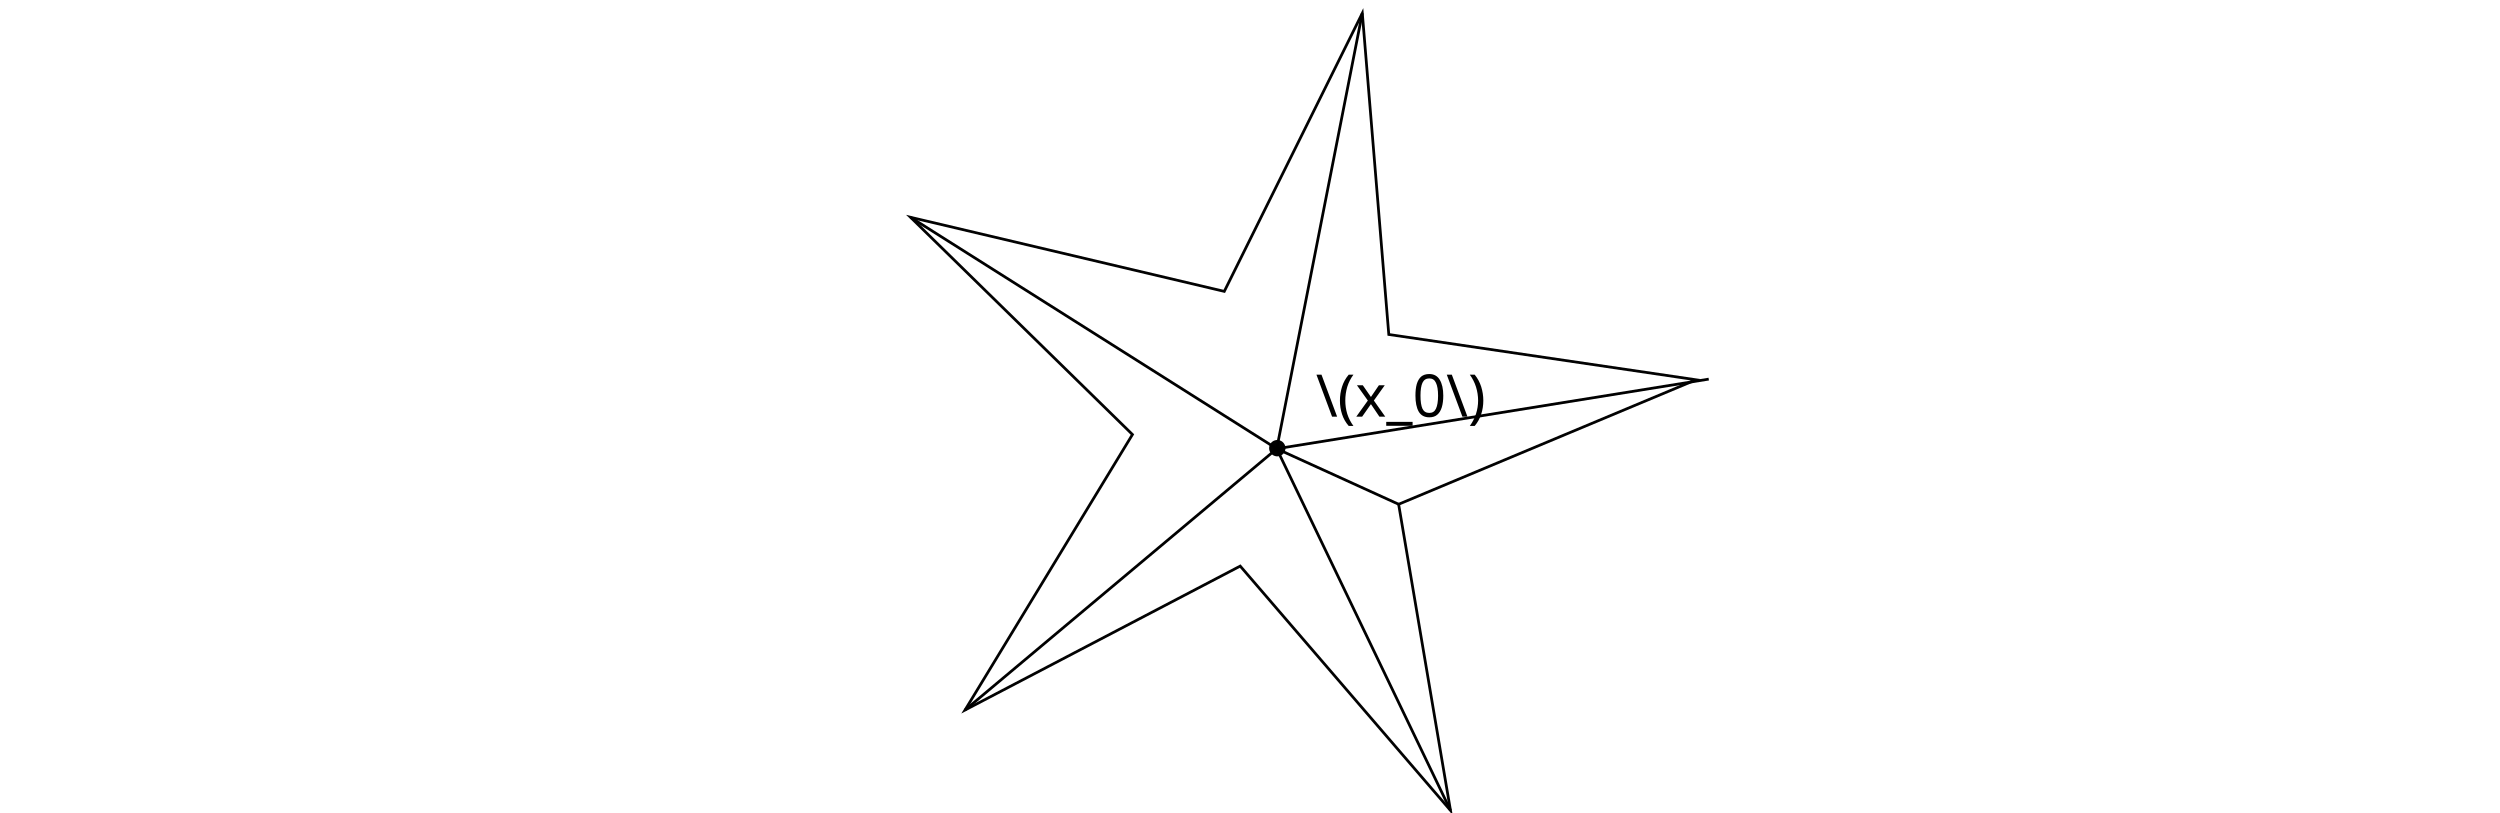
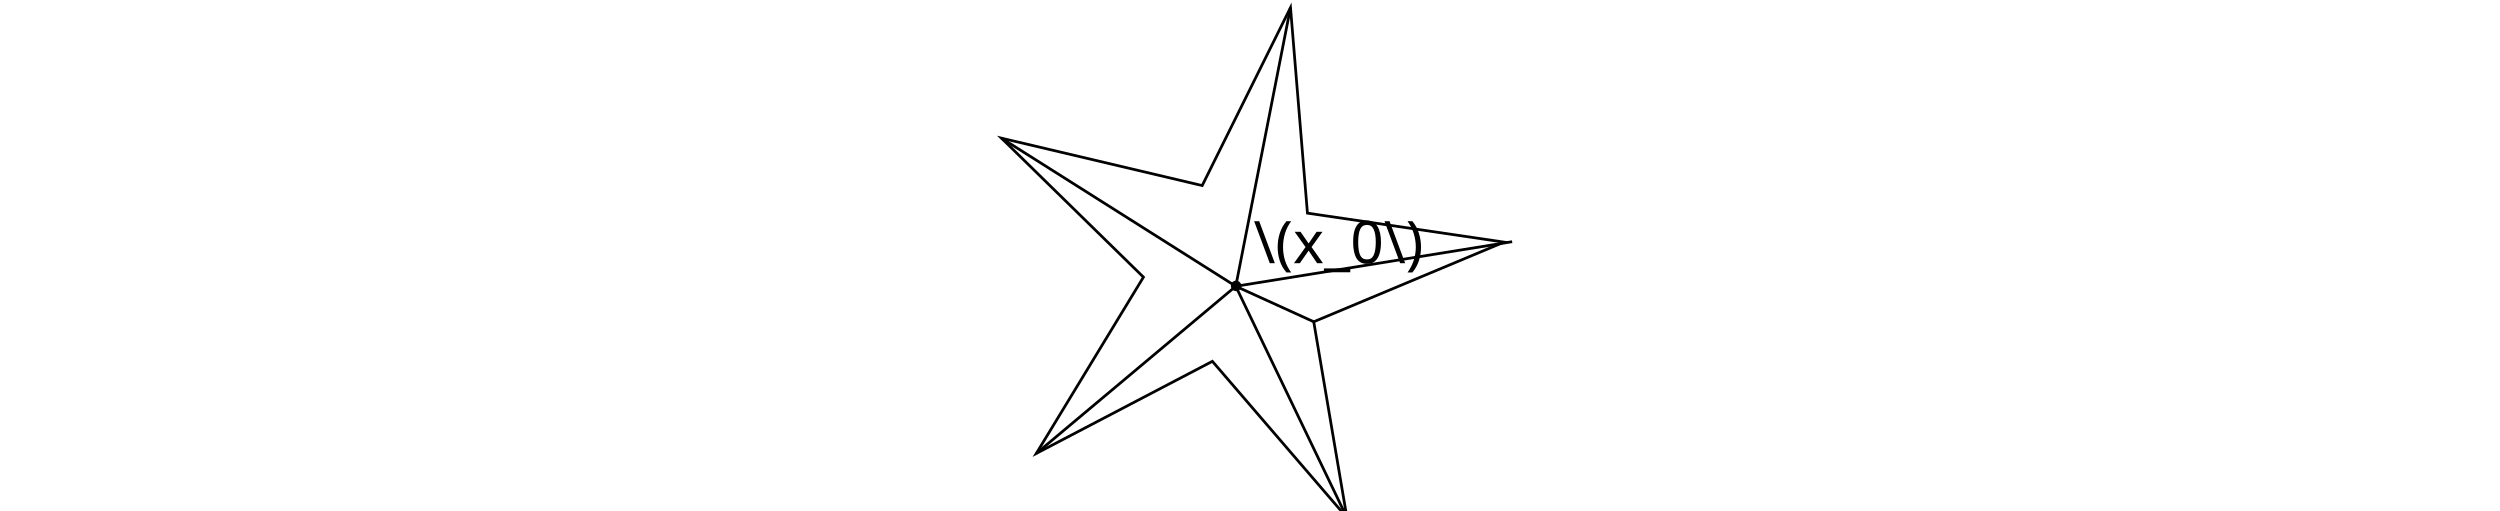
- <svg xmlns="http://www.w3.org/2000/svg" width="240mm" height="78mm" viewBox="0 0 240 78" version="1.1" id="svg8">
+ <svg xmlns="http://www.w3.org/2000/svg" width="240mm" height="49mm" viewBox="0 0 240 49" version="1.1" id="svg8">
  <defs id="defs2">
    </defs>
  <g id="layer1" transform="translate(0,-177)">
-     <path style="opacity:0.99;fill:none;fill-opacity:1;stroke:#000000;stroke-width:1.421;stroke-dasharray:none;stroke-opacity:1;marker-start:none;marker-end:none" id="path845" d="M 464.614,326.839 356.21,200.863 214.35,275.068 300.662,133.04 186.252,21.055 348,59.253 419.149,-84.163 432.803,81.473 591.187,104.822 437.877,168.992 Z" transform="matrix(0.1862231,0,0,0.1862231,52.72568,193.9384)" />
-     <path style="opacity:0.99;fill:#000000;fill-opacity:1;stroke:none;stroke-width:0.265;stroke-miterlimit:4;stroke-dasharray:0.265, 0.265;stroke-opacity:1;marker-start:none;marker-end:none" id="path1003" d="m 123.403,-220.103 a 0.787,0.787 0 0 1 -0.704,0.86 0.787,0.787 0 0 1 -0.861,-0.703 0.787,0.787 0 0 1 0.701,-0.862 0.787,0.787 0 0 1 0.863,0.7" transform="scale(1,-1)" />
-     <text xml:space="preserve" style="font-size:5.644px;line-height:1.25;font-family:sans-serif;letter-spacing:0px;word-spacing:0px;stroke-width:0.265" x="126.315" y="217" id="text1407">
-       <tspan id="tspan1405" style="stroke-width:0.265" x="126.315" y="217">\(x_0\)</tspan>
+     <path style="opacity:0.99;fill:none;fill-opacity:1;stroke:#000000;stroke-width:2.221;stroke-dasharray:none;stroke-opacity:1;marker-start:none;marker-end:none" id="path845" d="M 464.614,326.839 356.21,200.863 214.35,275.068 300.662,133.04 186.252,21.055 348,59.253 419.149,-84.163 432.803,81.473 591.187,104.822 437.877,168.992 Z" transform="matrix(0.1191458,0,0,0.1191458,73.94794,187.7549)" />
+     <path style="opacity:0.99;fill:#000000;fill-opacity:1;stroke:none;stroke-width:0.265;stroke-miterlimit:4;stroke-dasharray:none;stroke-opacity:1;marker-start:none;marker-end:none" id="path1003" d="m 119.167,-204.495 a 0.503,0.503 0 0 1 -0.451,0.55 0.503,0.503 0 0 1 -0.551,-0.45 0.503,0.503 0 0 1 0.449,-0.552 0.503,0.503 0 0 1 0.552,0.448" transform="scale(1,-1)" />
+     <text xml:space="preserve" style="font-size:5.644px;line-height:1.25;font-family:sans-serif;letter-spacing:0px;word-spacing:0px;stroke-width:0.265" x="120.334" y="202.267" id="text1407">
+       <tspan id="tspan1405" style="stroke-width:0.265" x="120.334" y="202.267">\(x_0\)</tspan>
    </text>
-     <path style="fill:none;fill-opacity:1;stroke:#000000;stroke-width:0.265;stroke-linecap:butt;stroke-linejoin:miter;stroke-dasharray:none;stroke-opacity:1;marker-start:none;marker-end:none" d="m 130.781,178.265 c -2.794,14.221 -5.476,27.876 -8.214,41.814" id="path1522" />
-     <path style="fill:none;fill-opacity:1;stroke:#000000;stroke-width:0.265;stroke-linecap:butt;stroke-linejoin:miter;stroke-dasharray:none;stroke-opacity:1;marker-start:none;marker-end:none" d="m 122.567,220.079 c 0,0 41.472,-6.685 41.472,-6.685" id="path1715" />
-     <path style="fill:none;fill-opacity:1;stroke:#000000;stroke-width:0.265;stroke-linecap:butt;stroke-linejoin:miter;stroke-dasharray:none;stroke-opacity:1;marker-start:none;marker-end:none" d="m 134.269,225.409 c 0,0 -11.702,-5.329 -11.702,-5.329" id="path1719" />
-     <path style="fill:none;fill-opacity:1;stroke:#000000;stroke-width:0.265;stroke-linecap:butt;stroke-linejoin:miter;stroke-dasharray:none;stroke-opacity:1;marker-start:none;marker-end:none" d="m 92.643,245.162 c 0,0 29.924,-25.083 29.924,-25.083" id="path1723" />
-     <path style="fill:none;fill-opacity:1;stroke:#000000;stroke-width:0.265;stroke-linecap:butt;stroke-linejoin:miter;stroke-dasharray:none;stroke-opacity:1;marker-start:none;marker-end:none" d="m 87.41,197.859 c 0,0 35.157,22.22 35.157,22.22" id="path1778" />
-     <path style="fill:none;stroke:#000000;stroke-width:0.265px;stroke-linecap:butt;stroke-linejoin:miter;stroke-opacity:1" d="m 122.567,220.079 16.681,34.724" id="path870" />
+     <path style="fill:none;fill-opacity:1;stroke:#000000;stroke-width:0.265;stroke-linecap:butt;stroke-linejoin:miter;stroke-dasharray:none;stroke-opacity:1;marker-start:none;marker-end:none" d="m 123.888,177.727 c -1.787,9.099 -3.504,17.835 -5.255,26.753" id="path1522" />
+     <path style="fill:none;fill-opacity:1;stroke:#000000;stroke-width:0.265;stroke-linecap:butt;stroke-linejoin:miter;stroke-dasharray:none;stroke-opacity:1;marker-start:none;marker-end:none" d="m 118.632,204.48 c 0,0 26.534,-4.277 26.534,-4.277" id="path1715" />
+     <path style="fill:none;fill-opacity:1;stroke:#000000;stroke-width:0.265;stroke-linecap:butt;stroke-linejoin:miter;stroke-dasharray:none;stroke-opacity:1;marker-start:none;marker-end:none" d="m 126.119,207.89 c 0,0 -7.487,-3.41 -7.487,-3.41" id="path1719" />
+     <path style="fill:none;fill-opacity:1;stroke:#000000;stroke-width:0.265;stroke-linecap:butt;stroke-linejoin:miter;stroke-dasharray:none;stroke-opacity:1;marker-start:none;marker-end:none" d="m 99.487,220.528 c 0,0 19.146,-16.048 19.146,-16.048" id="path1723" />
+     <path style="fill:none;fill-opacity:1;stroke:#000000;stroke-width:0.265;stroke-linecap:butt;stroke-linejoin:miter;stroke-dasharray:none;stroke-opacity:1;marker-start:none;marker-end:none" d="m 96.139,190.263 c 0,0 22.493,14.216 22.493,14.216" id="path1778" />
+     <path style="fill:none;fill-opacity:1;stroke:#000000;stroke-width:0.265;stroke-linecap:butt;stroke-linejoin:miter;stroke-dasharray:none;stroke-opacity:1;marker-start:none;marker-end:none" d="m 118.632,204.48 10.672,22.217" id="path870" />
  </g>
</svg>
